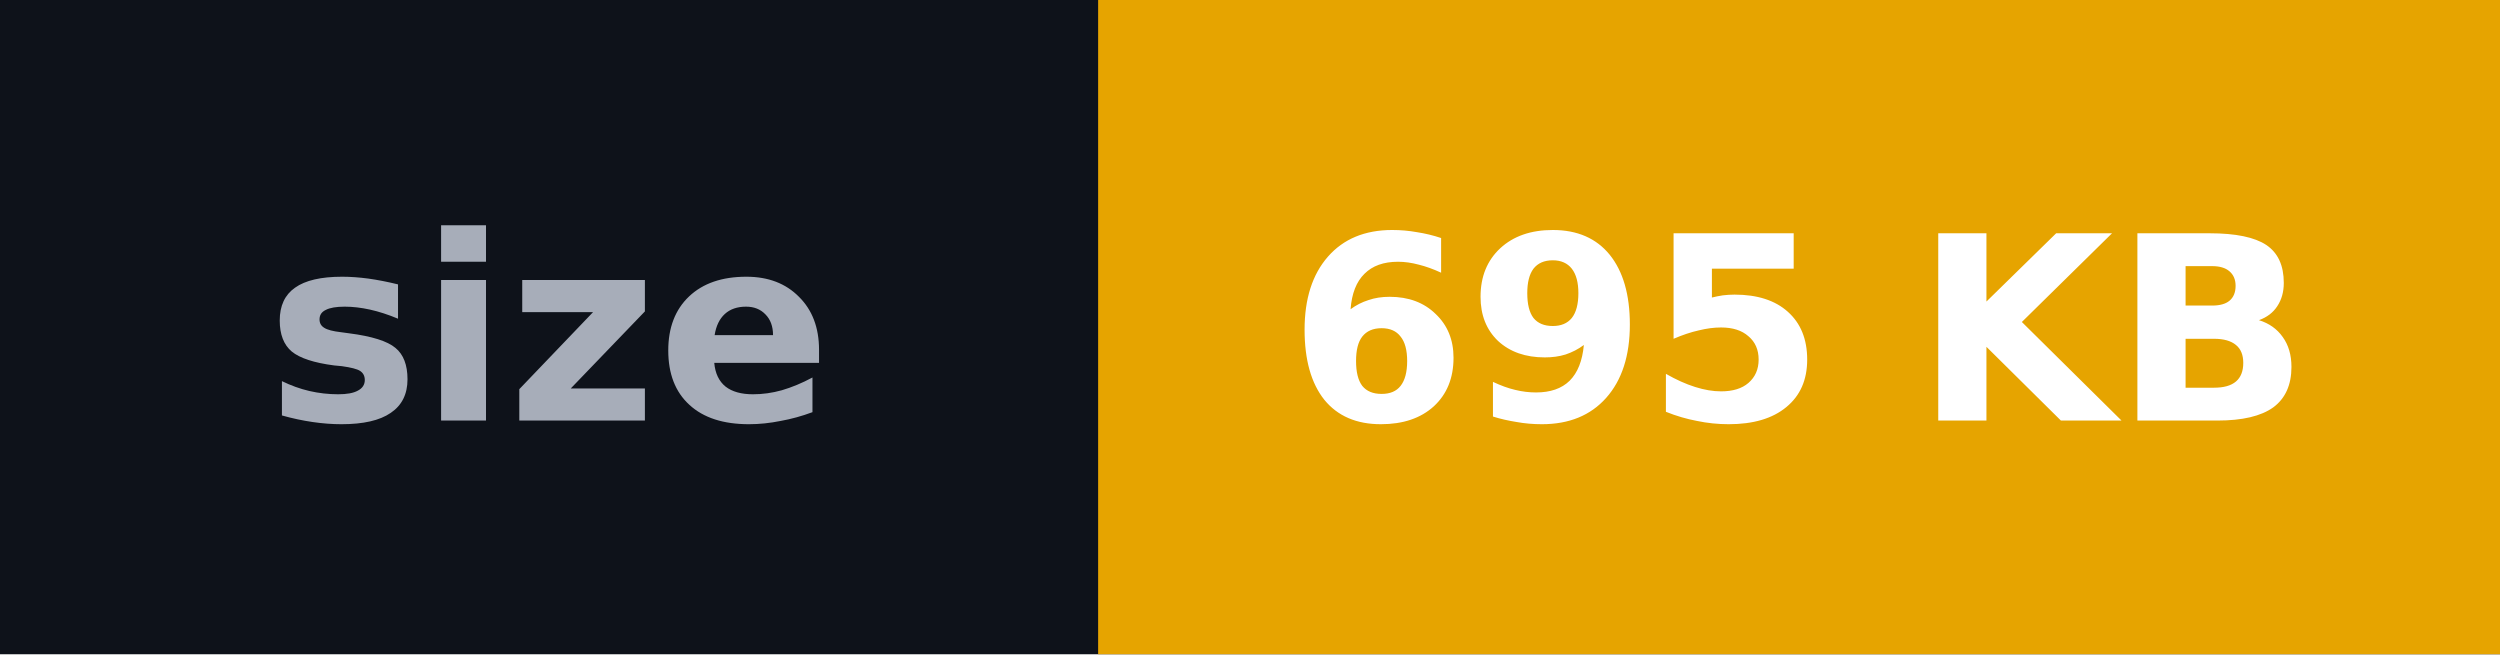
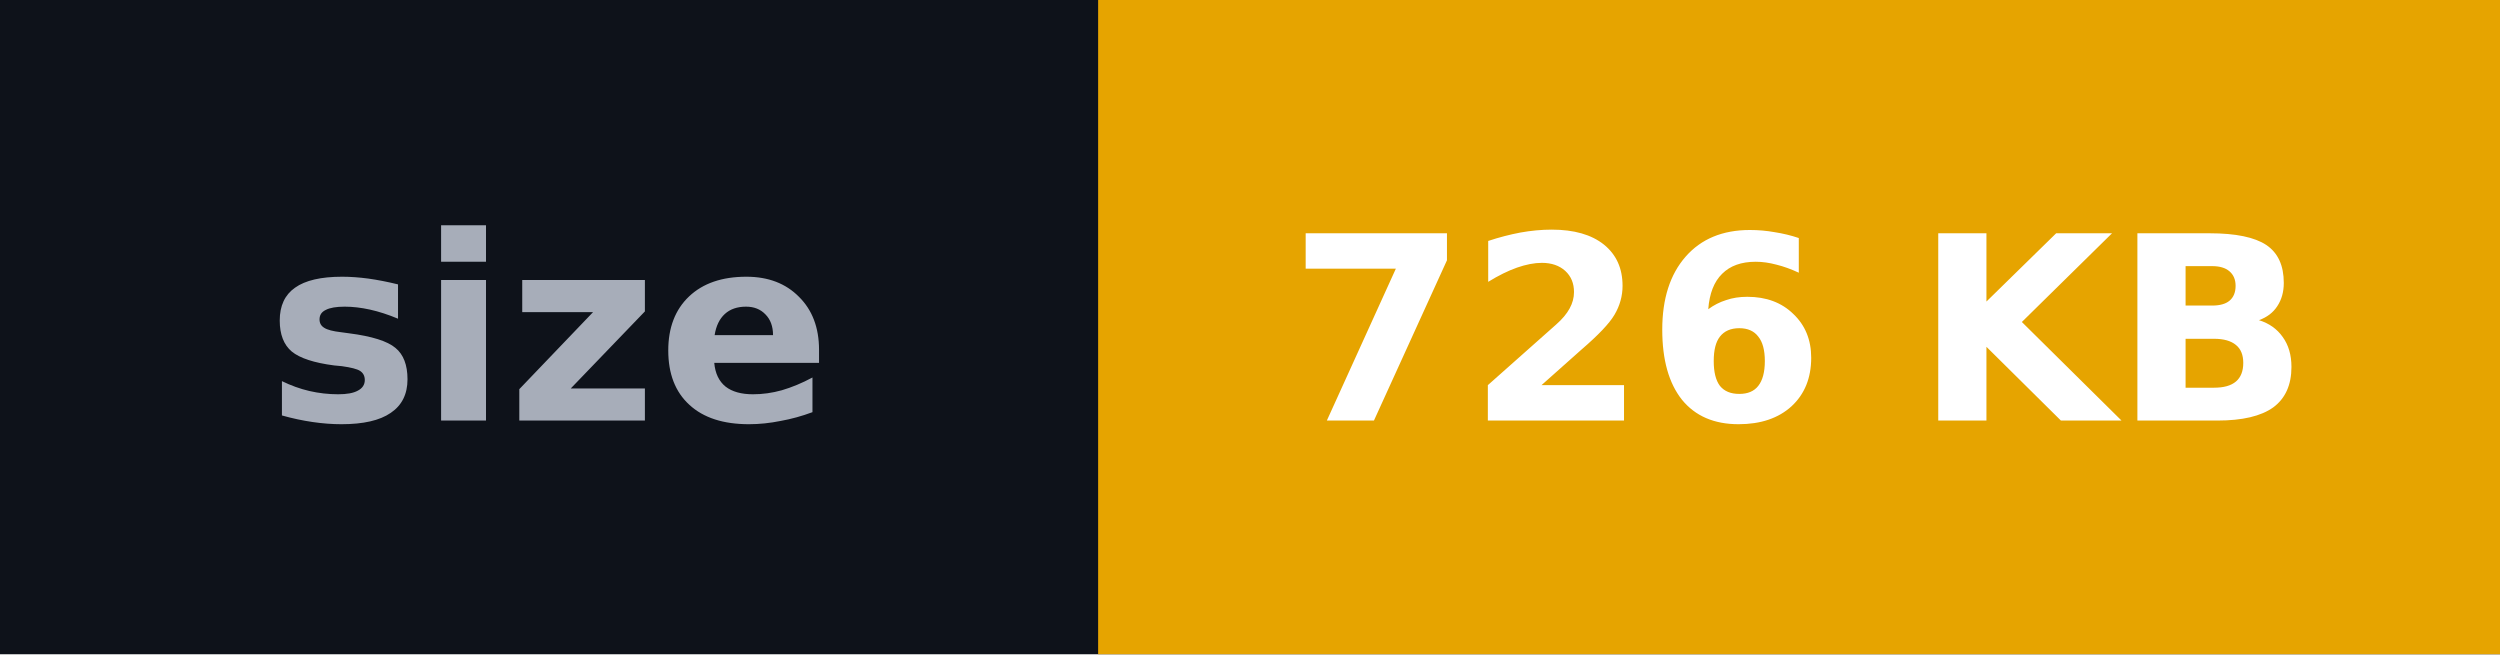
- <svg xmlns="http://www.w3.org/2000/svg" width="107" height="28" role="img" aria-label="size: 695 KB">
+ <svg xmlns="http://www.w3.org/2000/svg" width="107" height="28" role="img" aria-label="size: 726 KB">
  <rect width="107" height="28" fill="#0e121a" />
  <rect x="47" width="60" height="28" fill="#E6A400" />
  <g fill="#ffffff" font-family="Verdana,DejaVu Sans,Helvetica,Arial,sans-serif" font-size="11" font-weight="600">
    <text x="23.5" y="18" text-anchor="middle" fill="#a7adb9">size</text>
-     <text x="77.0" y="18" text-anchor="middle">695 KB</text>
+     <text x="77.0" y="18" text-anchor="middle">726 KB</text>
  </g>
</svg>
